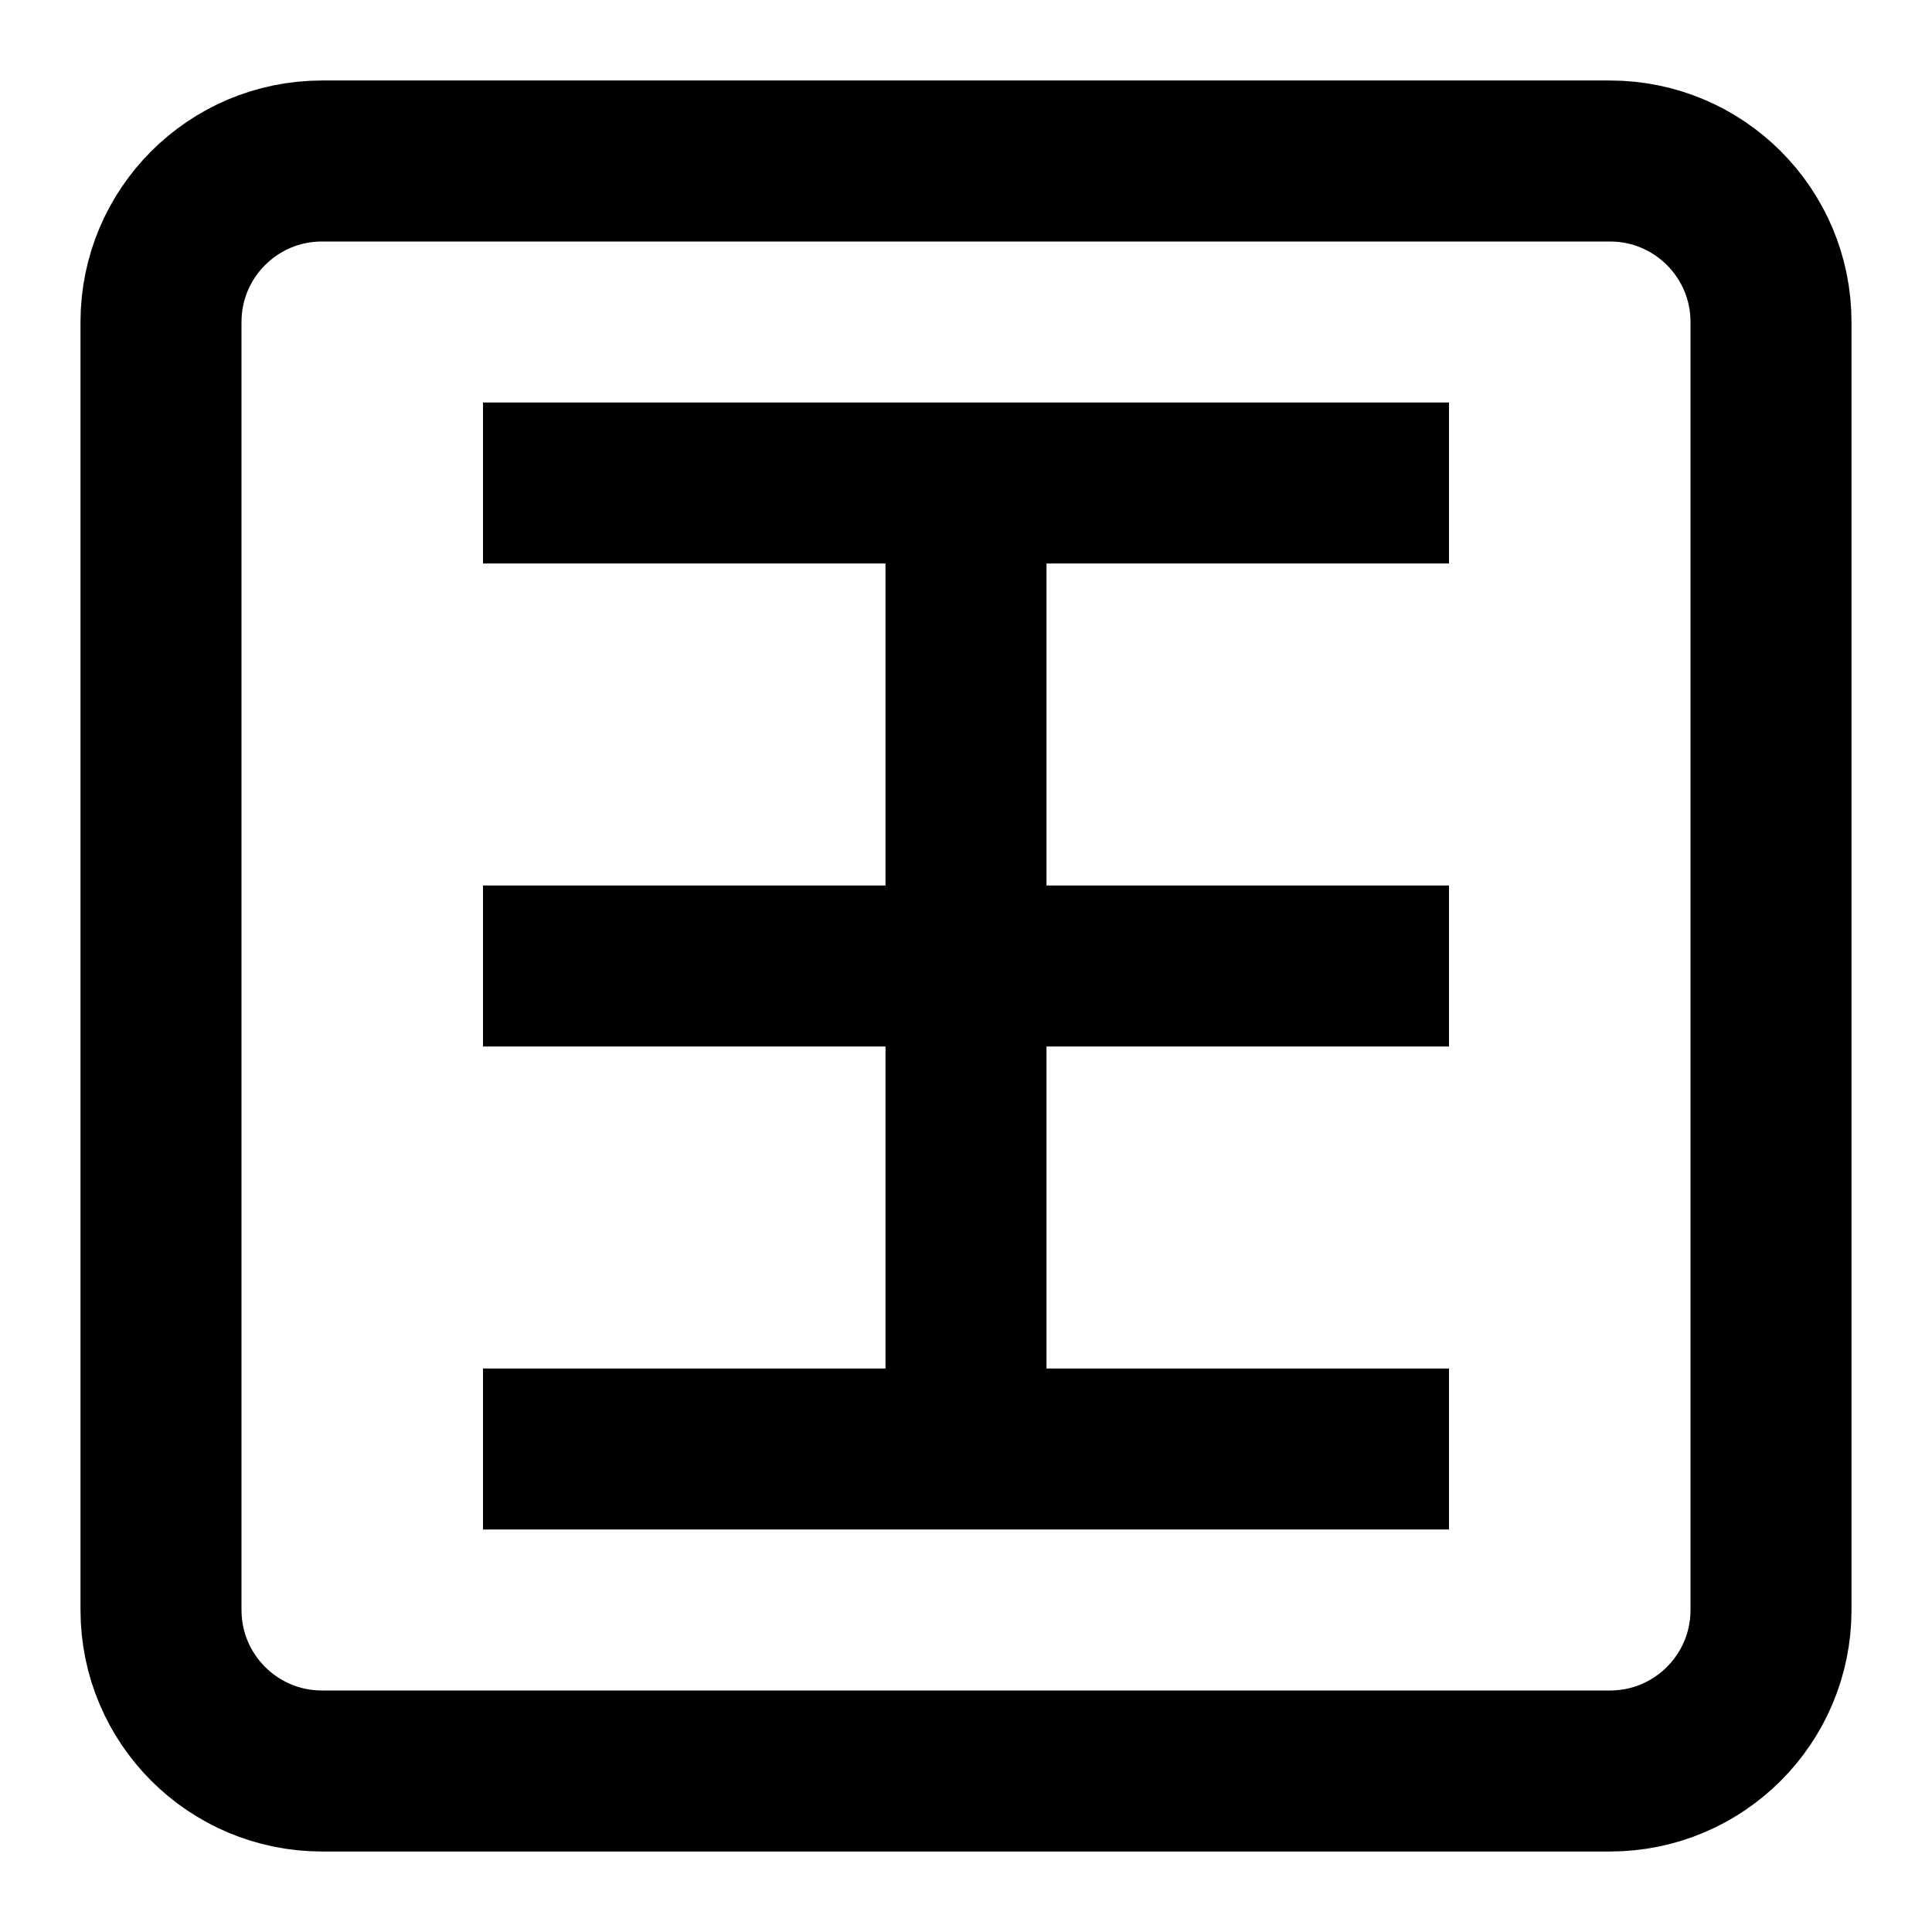
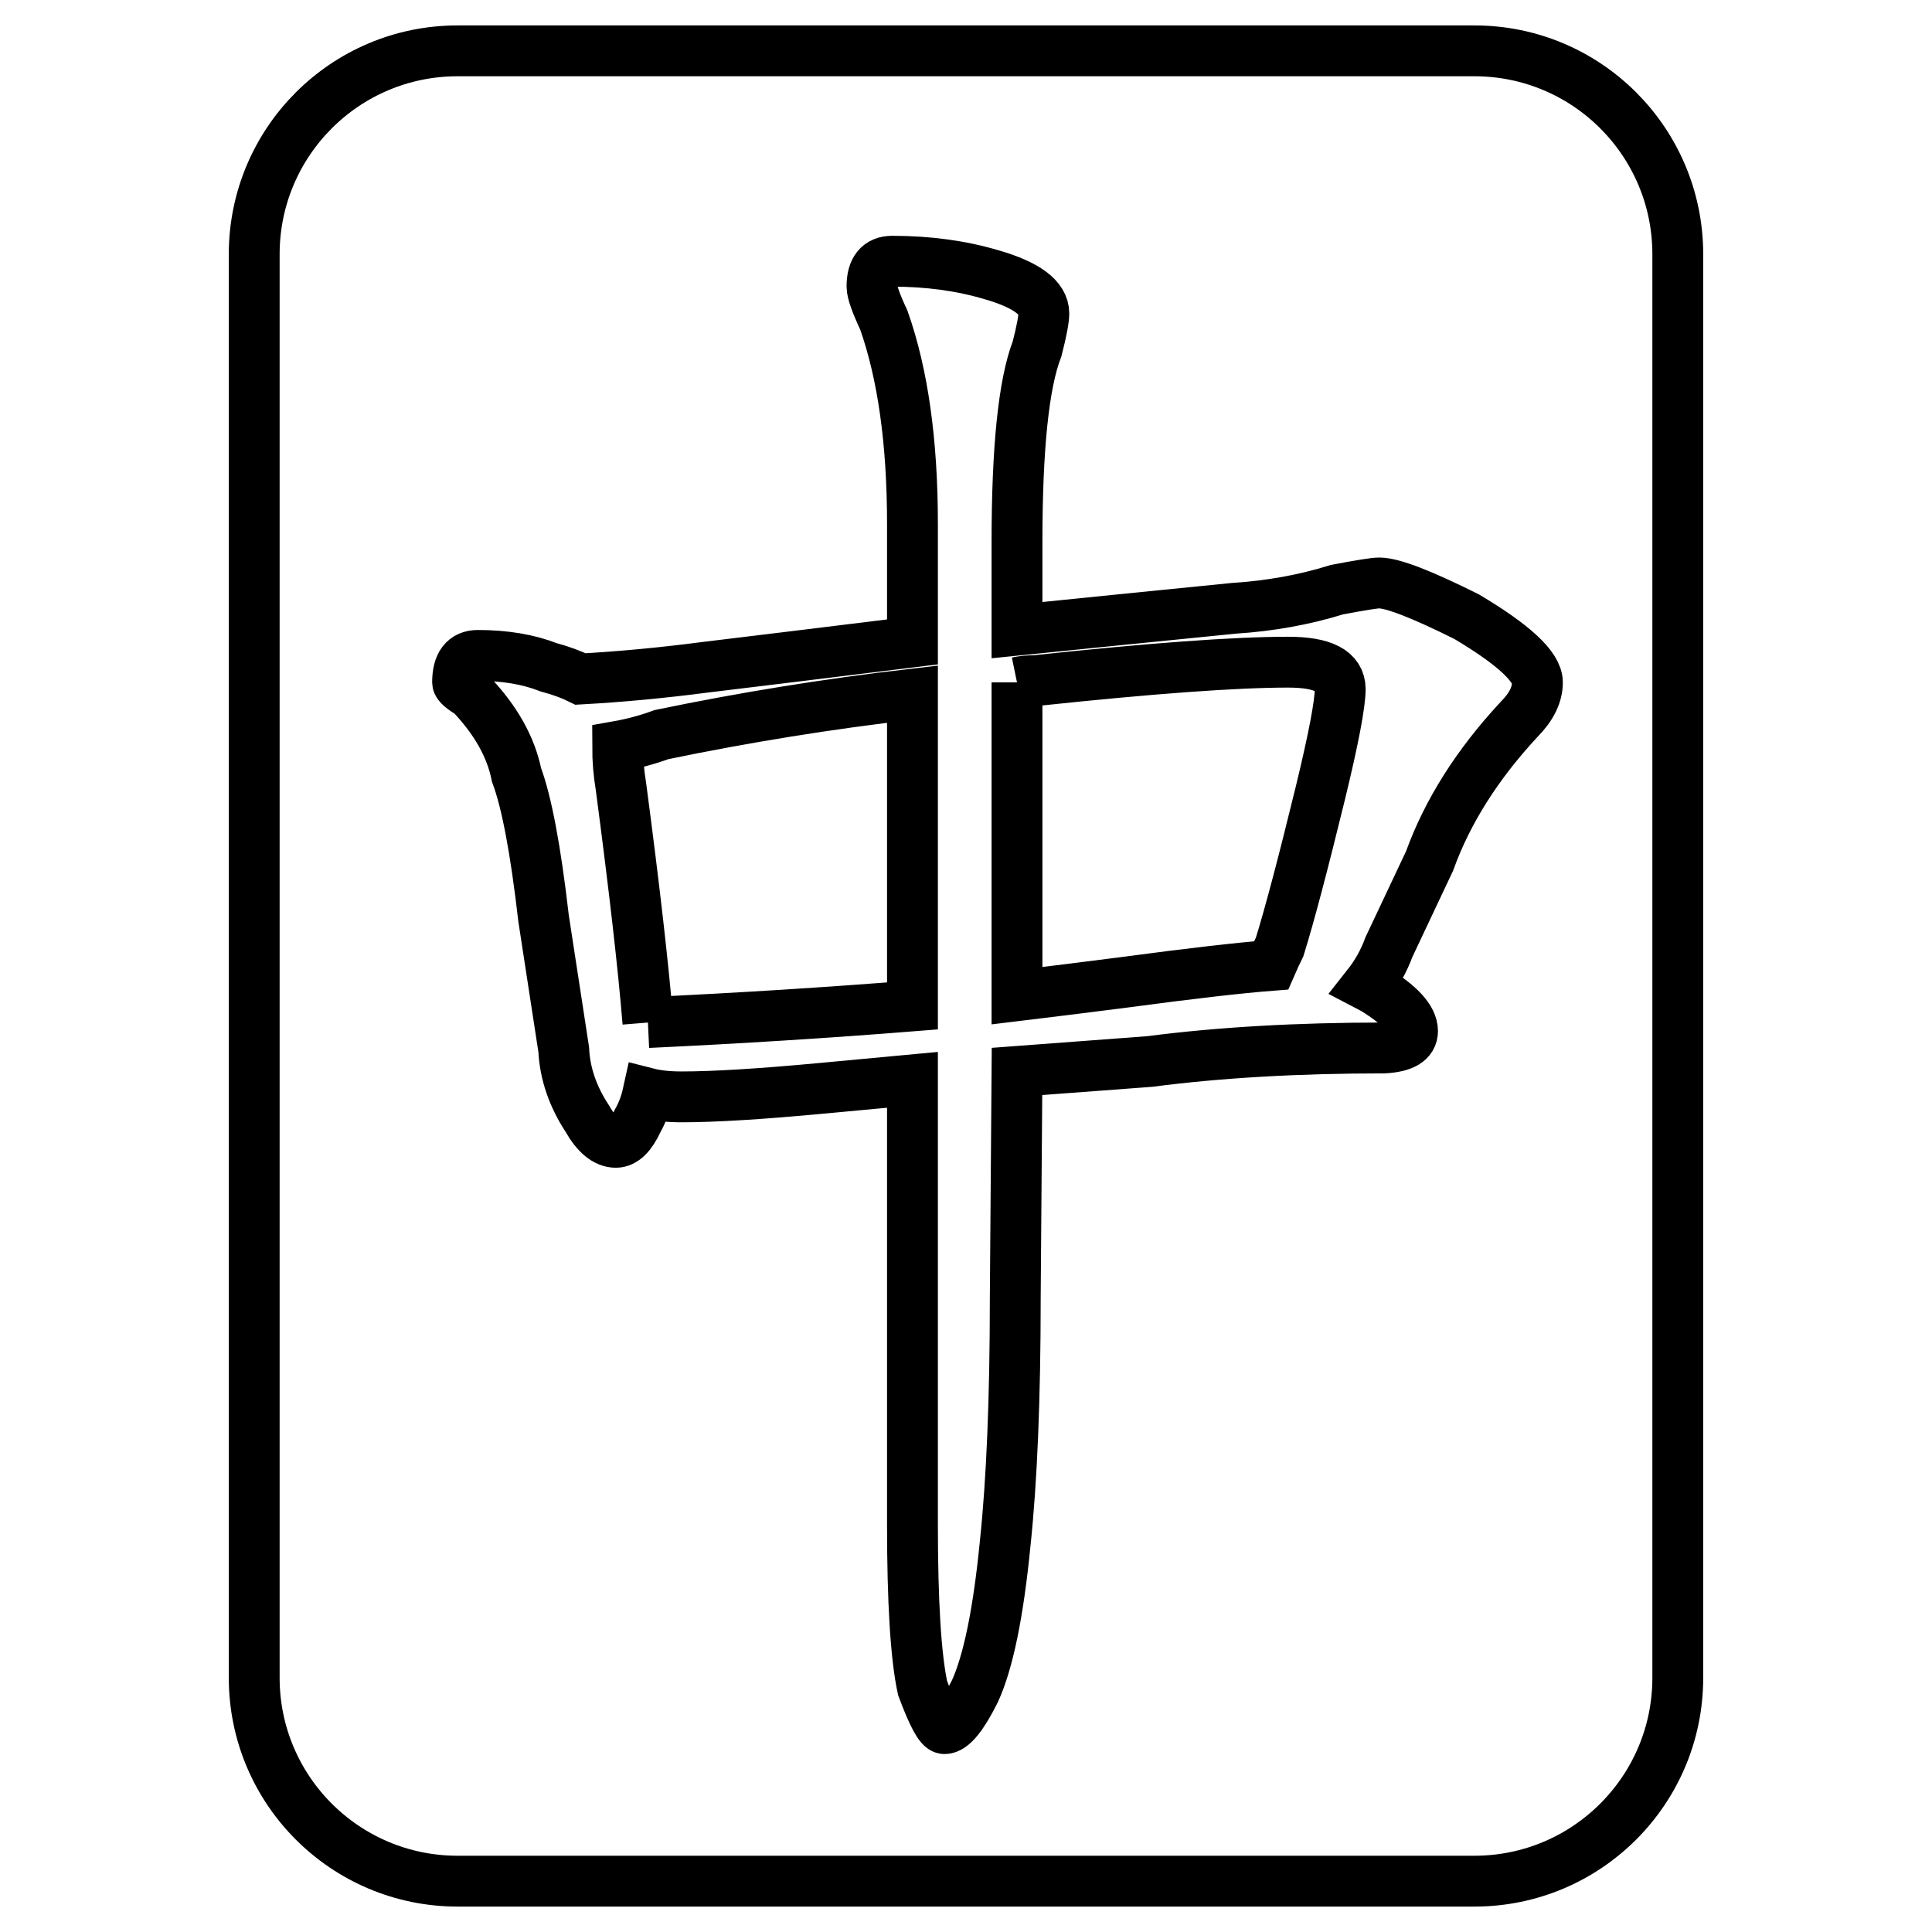
- <svg xmlns="http://www.w3.org/2000/svg" fill="none" height="24" viewBox="0 0 24 24" width="24">
-   <rect height="20" rx="2" stroke="currentColor" stroke-width="2" width="20" x="2" y="2" />
-   <path d="M6 6h12M6 12h12M6 18h12" stroke="currentColor" stroke-width="2" />
-   <path d="M12 6v12" stroke="currentColor" stroke-width="2" />
+ <svg xmlns="http://www.w3.org/2000/svg" id="mahjong" viewBox="0 0 47.5 47.5">
+   <defs>
+     <clipPath id="a">
+       <path d="M0 38h38V0H0v38Z" />
+     </clipPath>
+   </defs>
+   <g clip-path="url(#a)" transform="matrix(1.25 0 0 -1.25 0 47.5)">
+     <path d="M33 5a4 4 0 0 0-4-4H9a4 4 0 0 0-4 4v28a4 4 0 0 0 4 4h20a4 4 0 0 0 4-4V5Z" fill="none" stroke="black" stroke-width="1" />
+     <path d="M20.003 24.578v-6.163c.728.087 1.435.179 2.119.265 1.326.178 2.286.286 2.879.332.048.11.103.232.168.363.199.641.463 1.645.798 3.015.264 1.084.393 1.769.393 2.057 0 .353-.338.529-1.024.529-1.041 0-2.696-.121-4.973-.363-.129 0-.253-.013-.36-.035m-7.259-6.69c1.812.085 3.545.195 5.203.327v6.132a55.914 55.914 0 0 1-4.937-.796 5.076 5.076 0 0 0-.862-.232c0-.264.022-.53.066-.793.266-2.012.442-3.56.53-4.638m-3.346 7.221c.53 0 .995-.078 1.391-.233.244-.066.453-.143.63-.231.795.044 1.612.121 2.453.231 1.104.134 2.463.298 4.075.498v2.319c0 1.613-.188 2.948-.563 4.01-.155.332-.233.551-.233.662 0 .331.133.497.398.497.706 0 1.36-.089 1.954-.266.687-.198 1.028-.453 1.028-.761 0-.111-.042-.342-.133-.696-.265-.685-.395-1.955-.395-3.811v-1.722c1.299.132 2.723.276 4.271.43.706.045 1.38.166 2.022.366.463.088.739.132.83.132.264 0 .837-.222 1.72-.663.928-.552 1.393-.984 1.393-1.293 0-.242-.12-.486-.362-.729-.819-.881-1.408-1.81-1.759-2.783l-.798-1.691a2.755 2.755 0 0 0-.425-.76l.128-.067c.507-.311.76-.586.76-.828 0-.199-.182-.31-.559-.332-1.7 0-3.237-.088-4.607-.266l-2.614-.196-.034-4.443c0-2.009-.069-3.62-.198-4.838-.134-1.368-.334-2.34-.598-2.914C18.93 4.245 18.73 4 18.577 4c-.09 0-.232.266-.431.798-.133.617-.199 1.687-.199 3.214v8.749l-1.789-.167c-1.194-.112-2.111-.168-2.75-.168-.266 0-.488.024-.664.069-.044-.2-.11-.376-.198-.533-.132-.287-.276-.43-.432-.43-.197 0-.385.154-.562.465-.287.438-.442.892-.464 1.358l-.397 2.584c-.155 1.348-.332 2.286-.531 2.818-.111.551-.409 1.081-.894 1.59-.177.11-.266.187-.266.231 0 .354.133.531.398.531" fill="none" stroke="black" stroke-width="1" />
+   </g>
</svg>
